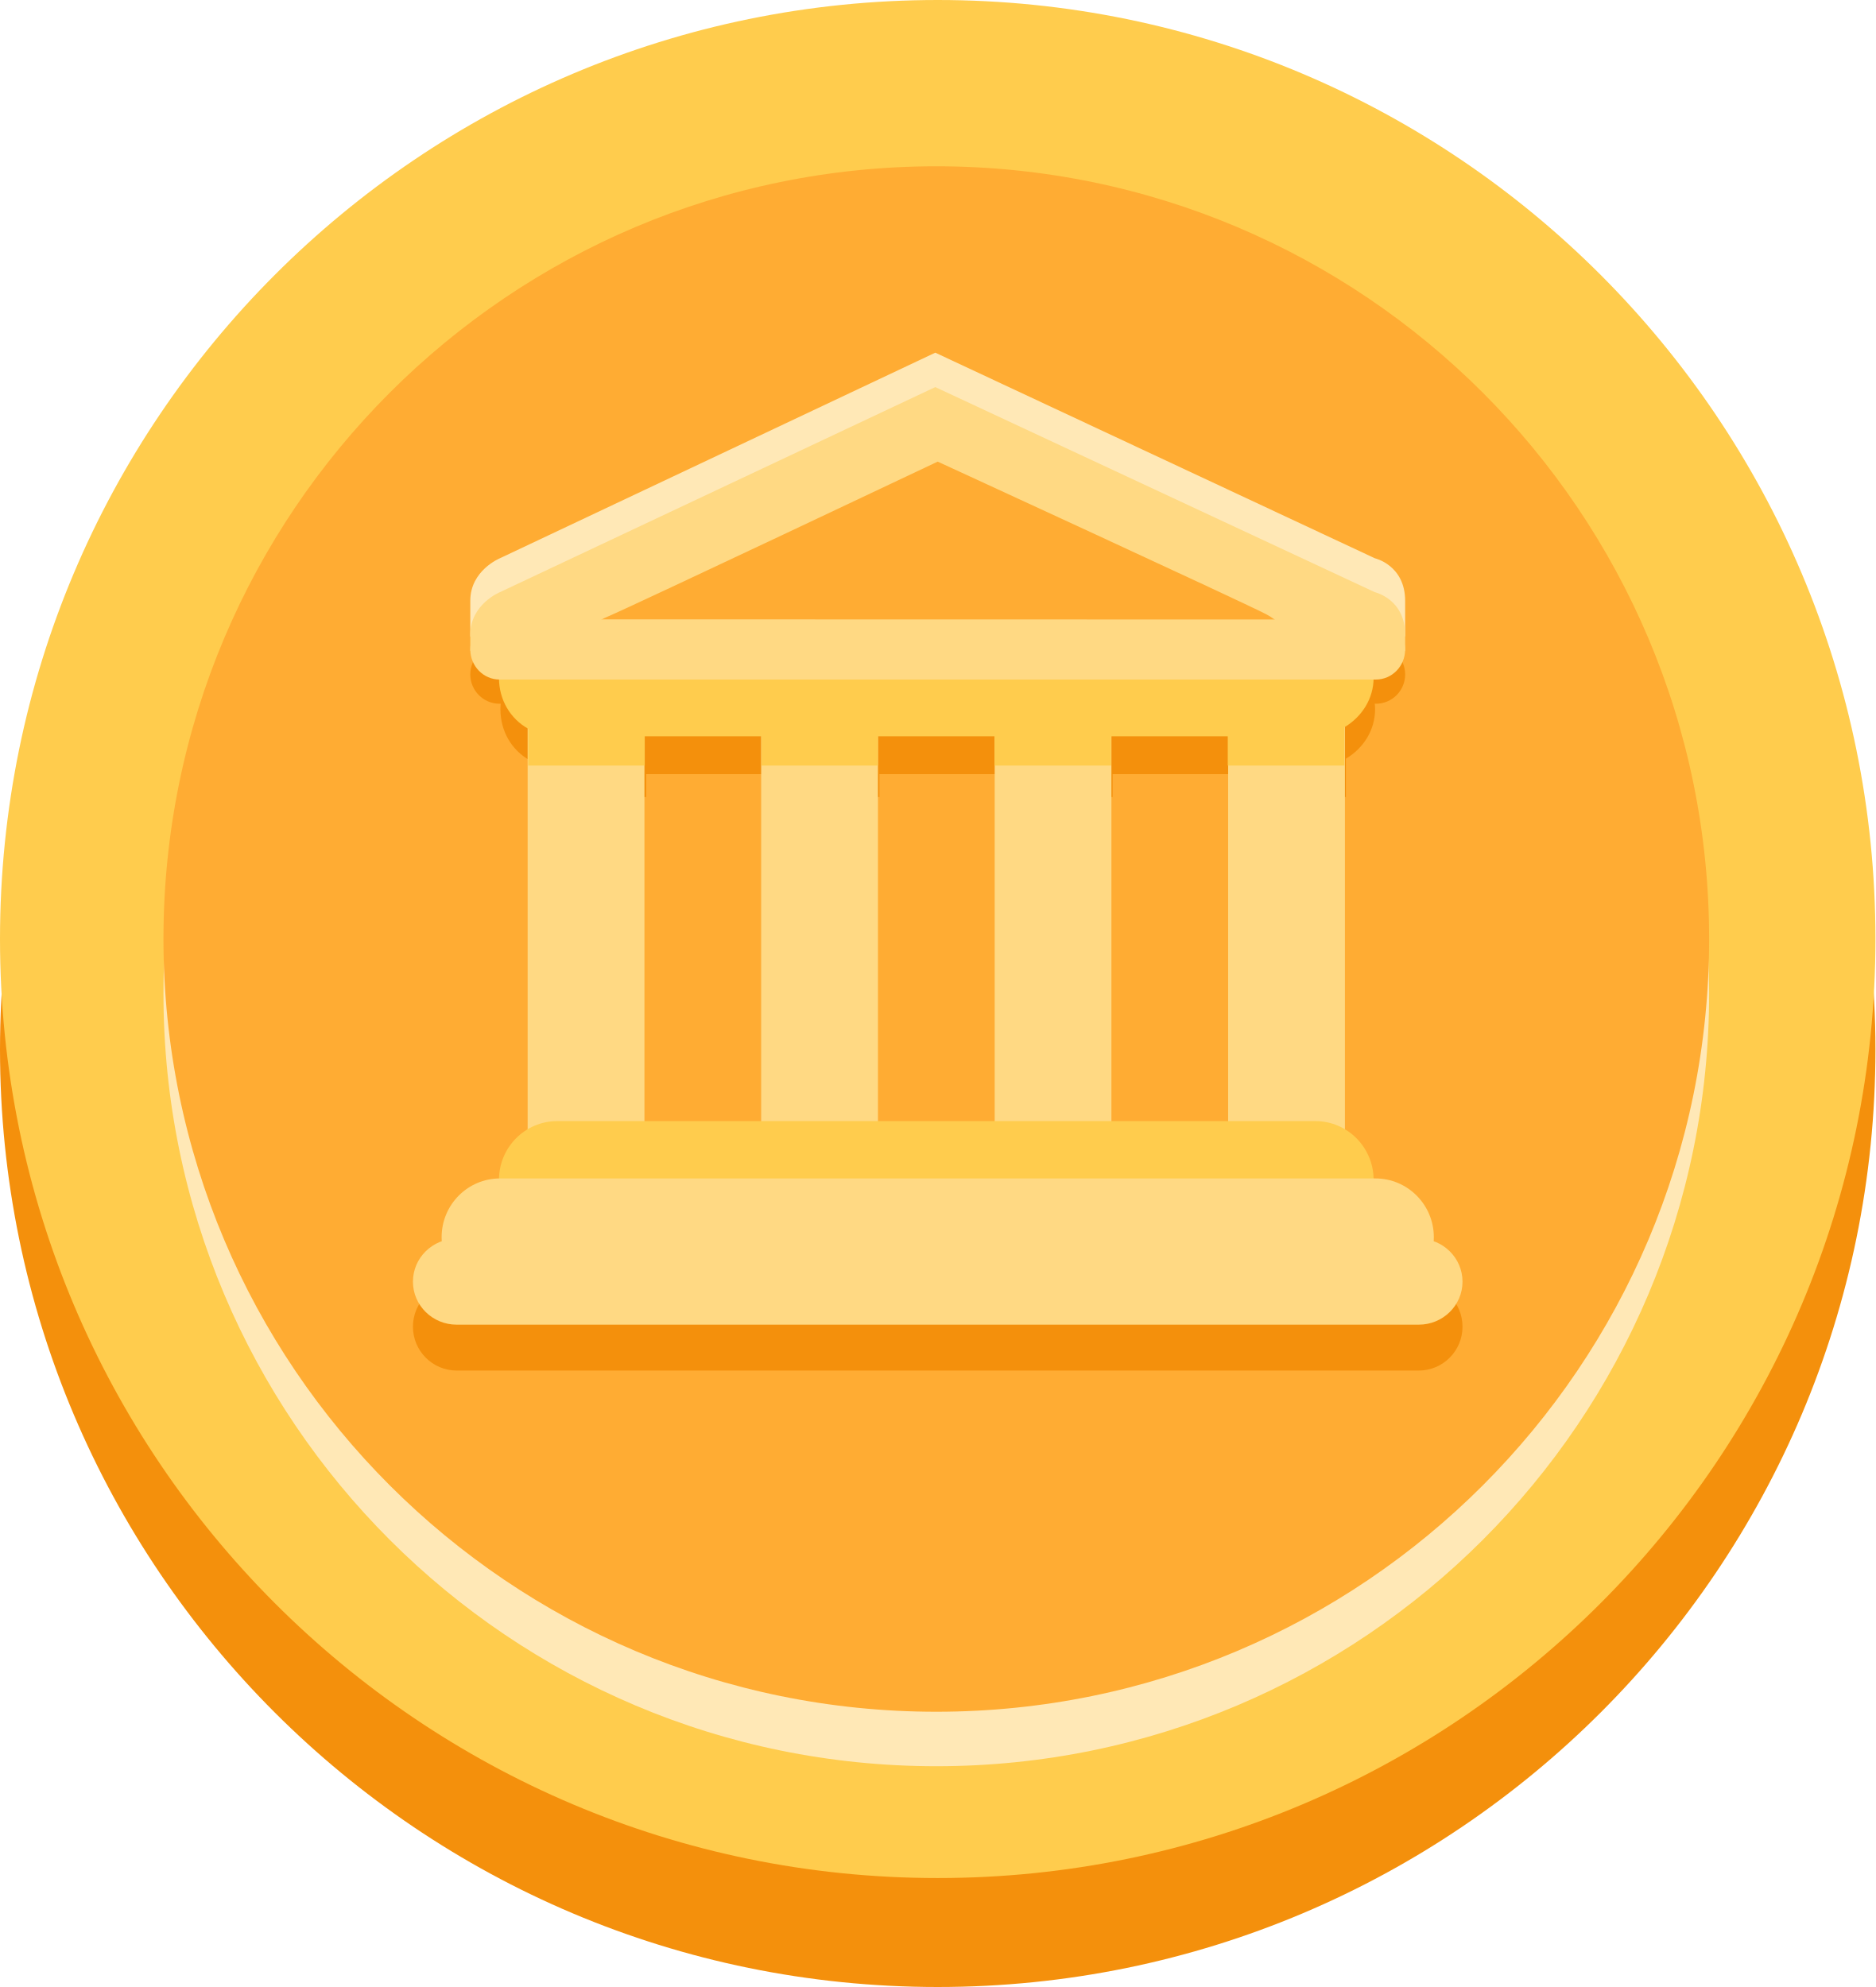
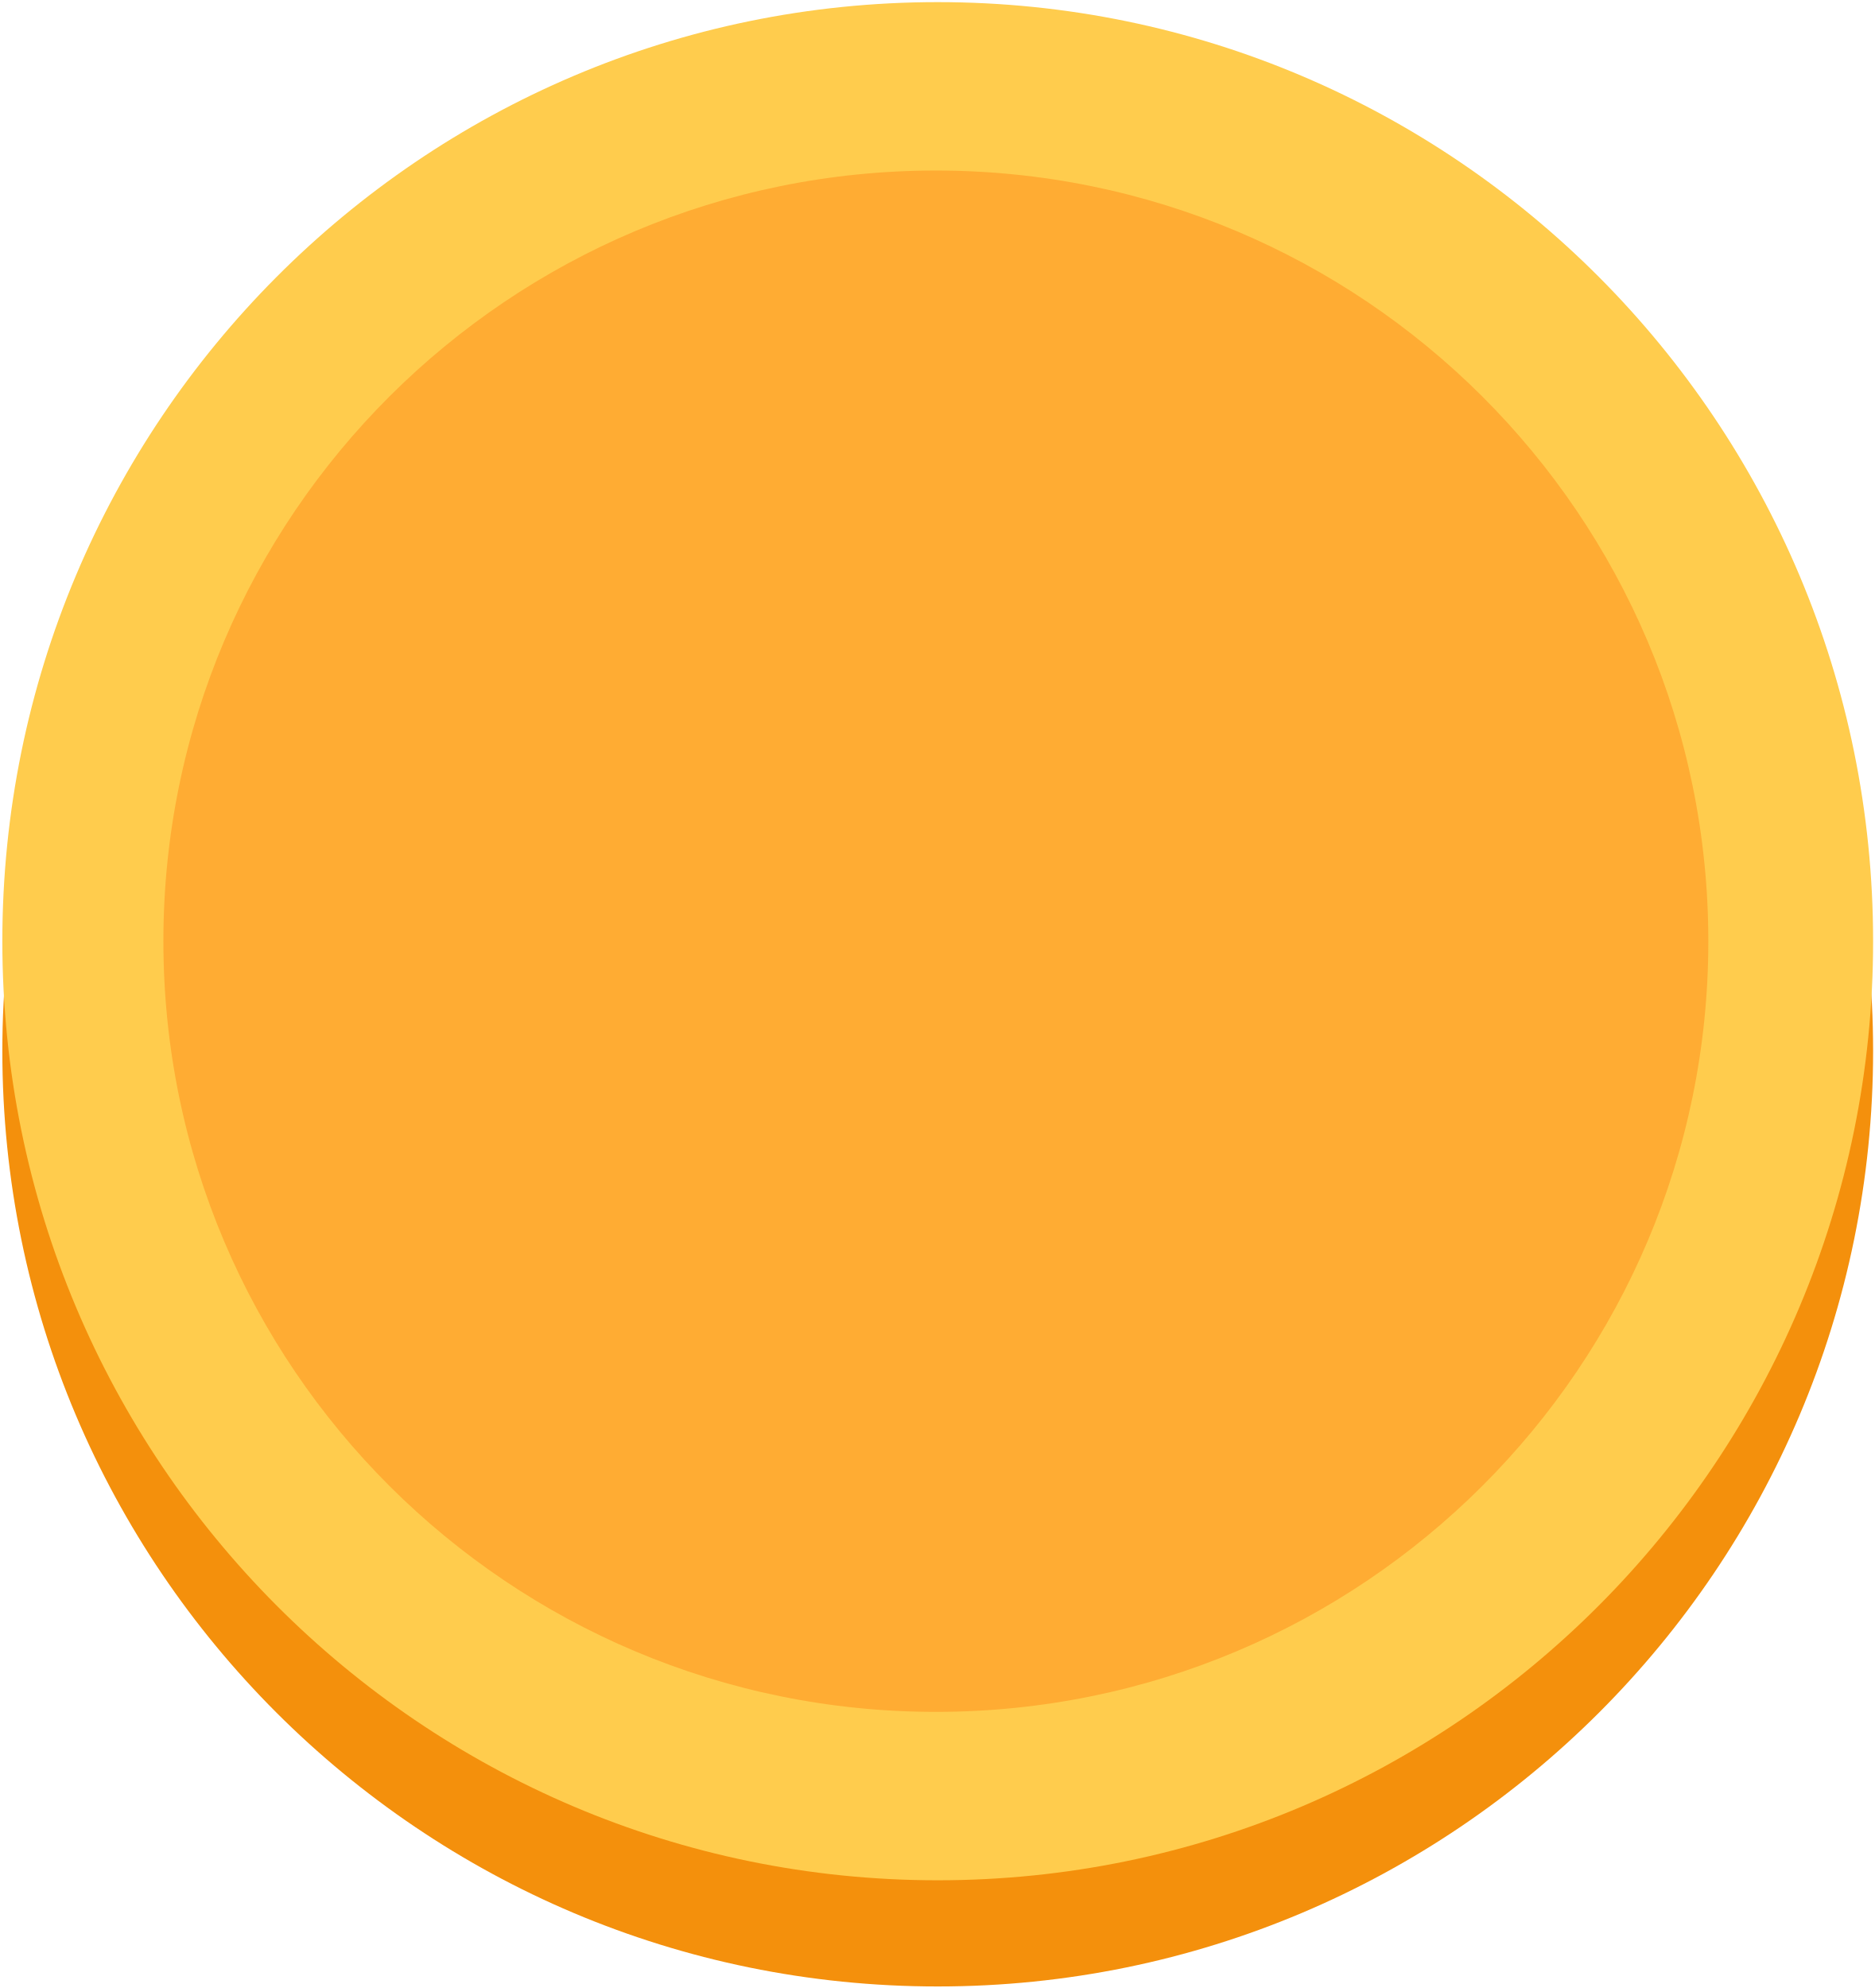
- <svg xmlns="http://www.w3.org/2000/svg" viewBox="0 0 654 693">
-   <g transform="translate(-3626, -1105)">
-     <g fill-rule="evenodd">
-       <path fill="#f4900c" d="M3626 1471c0-180.6 146.4-327 327-327s327 146.4 327 327-146.4 327-327 327-327-146.4-327-327" />
-       <path fill="#ffcc4d" d="M3626 1432.5c0-180.87 146.4-327.5 327-327.5s327 146.63 327 327.5-146.4 327.5-327 327.5-327-146.63-327-327.5" />
-       <path fill="#ffe8b6" d="M3683 1451.5c0-148.84 120.66-269.5 269.5-269.5s269.5 120.66 269.5 269.5-120.66 269.5-269.5 269.5-269.5-120.66-269.5-269.5" />
-       <path fill="#ffac33" d="M3683 1432.5c0-148.84 120.66-269.5 269.5-269.5s269.5 120.66 269.5 269.5-120.66 269.5-269.5 269.5-269.5-120.66-269.5-269.5" />
-       <path fill="#ffe8b6" d="M3790 1314.5c0-10.56 10.31-14.79 10.31-14.79l151.84-71.71 153.29 71.71s10.56 2.37 10.56 14.87V1327h-326z" />
-       <path fill="#f4900c" d="M4105.51 1352.39c0-11.27-9.71-20.39-21.67-20.39h-263c-11.99 0-20.33 9.12-20.33 20.39 0 7.65 3.92 14.25 10.17 17.74v12.85h40.66v-10.21h40.67v10.21h40.66v-10.21h40.66v10.21h40.66v-10.21h40.67v10.21h40.68v-13.37c6.1-3.63 10.17-9.97 10.17-17.22m30.49 215.32c0 8.44-6.83 15.29-15.25 15.29h-335.5c-8.42 0-15.25-6.85-15.25-15.29 0-8.45 6.83-15.3 15.25-15.3h335.52c8.4 0 15.23 6.85 15.23 15.3" />
-       <path fill="#f4900c" d="M4116 1340.22c0 5.64-4.55 10.22-10.2 10.22h-305.6c-5.63 0-10.2-4.58-10.2-10.22s4.57-10.22 10.2-10.22l305.6.06c5.65.02 10.2 4.52 10.2 10.16m-275.04 11.86h224.12V1375h-224.12Z" />
-       <path fill="#ffd983" d="M3850.73 1506.65c0 11.24-6.09 20.35-13.58 20.35h-13.57c-7.5 0-13.58-9.11-13.58-20.35v-154.3c0-11.24 6.08-20.35 13.58-20.35h13.57c7.49 0 13.58 9.11 13.58 20.35zm244.27 0c0 11.24-6.06 20.35-13.57 20.35h-13.58c-7.49 0-13.58-9.11-13.58-20.35v-154.3c0-11.24 6.07-20.35 13.58-20.35h13.58c7.49 0 13.57 9.11 13.57 20.35zm-162.84 0c0 11.24-6.09 20.35-13.58 20.35h-13.57c-7.49 0-13.58-9.11-13.58-20.35v-154.3c0-11.24 6.09-20.35 13.58-20.35h13.57c7.49 0 13.58 9.11 13.58 20.35zm81.41 0c0 11.24-6.09 20.35-13.58 20.35h-13.55c-7.49 0-13.58-9.11-13.58-20.35v-154.3c0-11.24 6.09-20.35 13.58-20.35h13.55c7.49 0 13.58 9.11 13.58 20.35z" />
-       <path fill="#ffcc4d" d="M4105 1516.5c0 11.33-9.1 20.5-20.33 20.5h-264.34c-11.23 0-20.33-9.17-20.33-20.5s9.1-20.5 20.33-20.5h264.34c11.21 0 20.33 9.17 20.33 20.5" />
-       <path fill="#ffd983" d="M4126 1536.5c0 11.33-9.11 20.5-20.35 20.5h-305.3c-11.24 0-20.35-9.17-20.35-20.5s9.11-20.5 20.35-20.5h305.28c11.24 0 20.37 9.17 20.37 20.5" />
-       <path fill="#ffd983" d="M4136 1552c0 8.29-6.83 15-15.25 15h-335.5c-8.42 0-15.25-6.71-15.25-15s6.83-15 15.25-15h335.52c8.4 0 15.23 6.71 15.23 15" />
-       <path fill="#ffcc4d" d="M4105 1341.4c0-11.27-9.71-20.4-21.68-20.4h-262.99c-11.98 0-20.33 9.13-20.33 20.4 0 7.66 3.92 14.26 10.18 17.75V1372h40.66v-10.21h40.66V1372h40.66v-10.21h40.66V1372h40.66v-10.21h40.66V1372h40.69v-13.37c6.09-3.63 10.17-9.98 10.17-17.23" />
-       <path fill="#ffd983" d="M3790 1326.3c0-10.54 10.31-14.76 10.31-14.76l151.84-71.54 153.29 71.54s10.56 2.36 10.56 14.83v5.63h-326z" />
-       <path fill="#ffac33" d="M3952.99 1266s-104.92 49.7-115.38 54.19c-10.48 4.46-6.98 11.81.02 11.81h230.22c10.81 0 8.25-8.29-.32-12.78-8.58-4.46-114.54-53.22-114.54-53.22" />
-       <path fill="#ffd983" d="M4116 1331.5c0 5.8-4.55 10.5-10.2 10.5h-305.6c-5.63 0-10.2-4.7-10.2-10.5s4.57-10.5 10.2-10.5l305.6.06c5.65.02 10.2 4.64 10.2 10.44" />
-     </g>
+ <svg xmlns="http://www.w3.org/2000/svg" width="512" height="543" xml:space="preserve" overflow="hidden">
+   <g transform="translate(-3525 -1099)">
+     <path d="M3525.64 1386.08C3525.64 1244.97 3640.03 1130.58 3781.14 1130.58 3922.25 1130.58 4036.64 1244.97 4036.64 1386.08 4036.64 1527.2 3922.25 1641.58 3781.14 1641.58 3640.03 1641.58 3525.64 1527.2 3525.64 1386.08" fill="#F4900C" fill-rule="evenodd" />
+     <path d="M3525.64 1356.08C3525.64 1214.43 3640.03 1099.58 3781.14 1099.58 3922.25 1099.58 4036.64 1214.43 4036.64 1356.08 4036.64 1497.74 3922.25 1612.58 3781.14 1612.58 3640.03 1612.58 3525.64 1497.74 3525.64 1356.08" fill="#FFCC4D" fill-rule="evenodd" />
+     <path d="M3569.63 1356.08C3569.63 1239.83 3664.1 1145.58 3780.63 1145.58 3897.17 1145.58 3991.63 1239.83 3991.63 1356.08 3991.63 1472.34 3897.17 1566.58 3780.63 1566.58 3664.1 1566.58 3569.63 1472.34 3569.63 1356.08" fill="#FFAC33" fill-rule="evenodd" />
  </g>
</svg>
